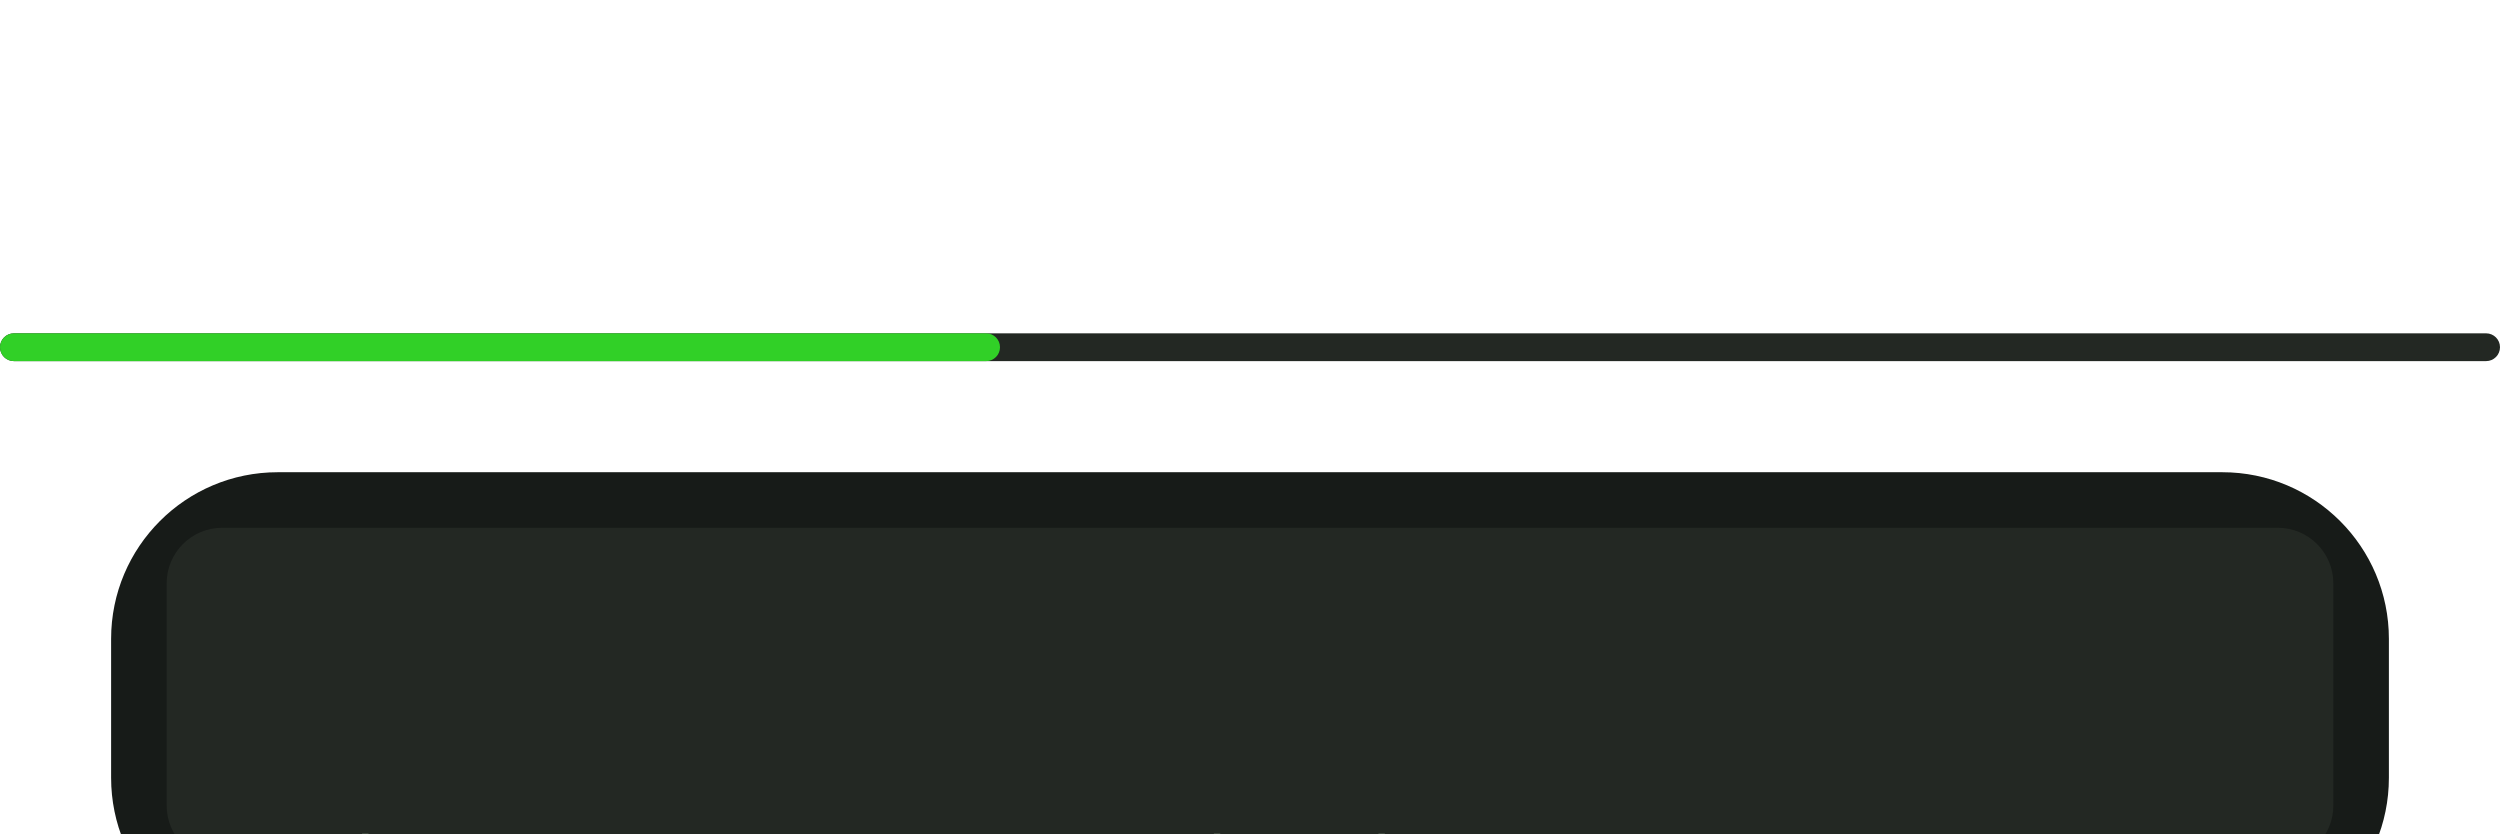
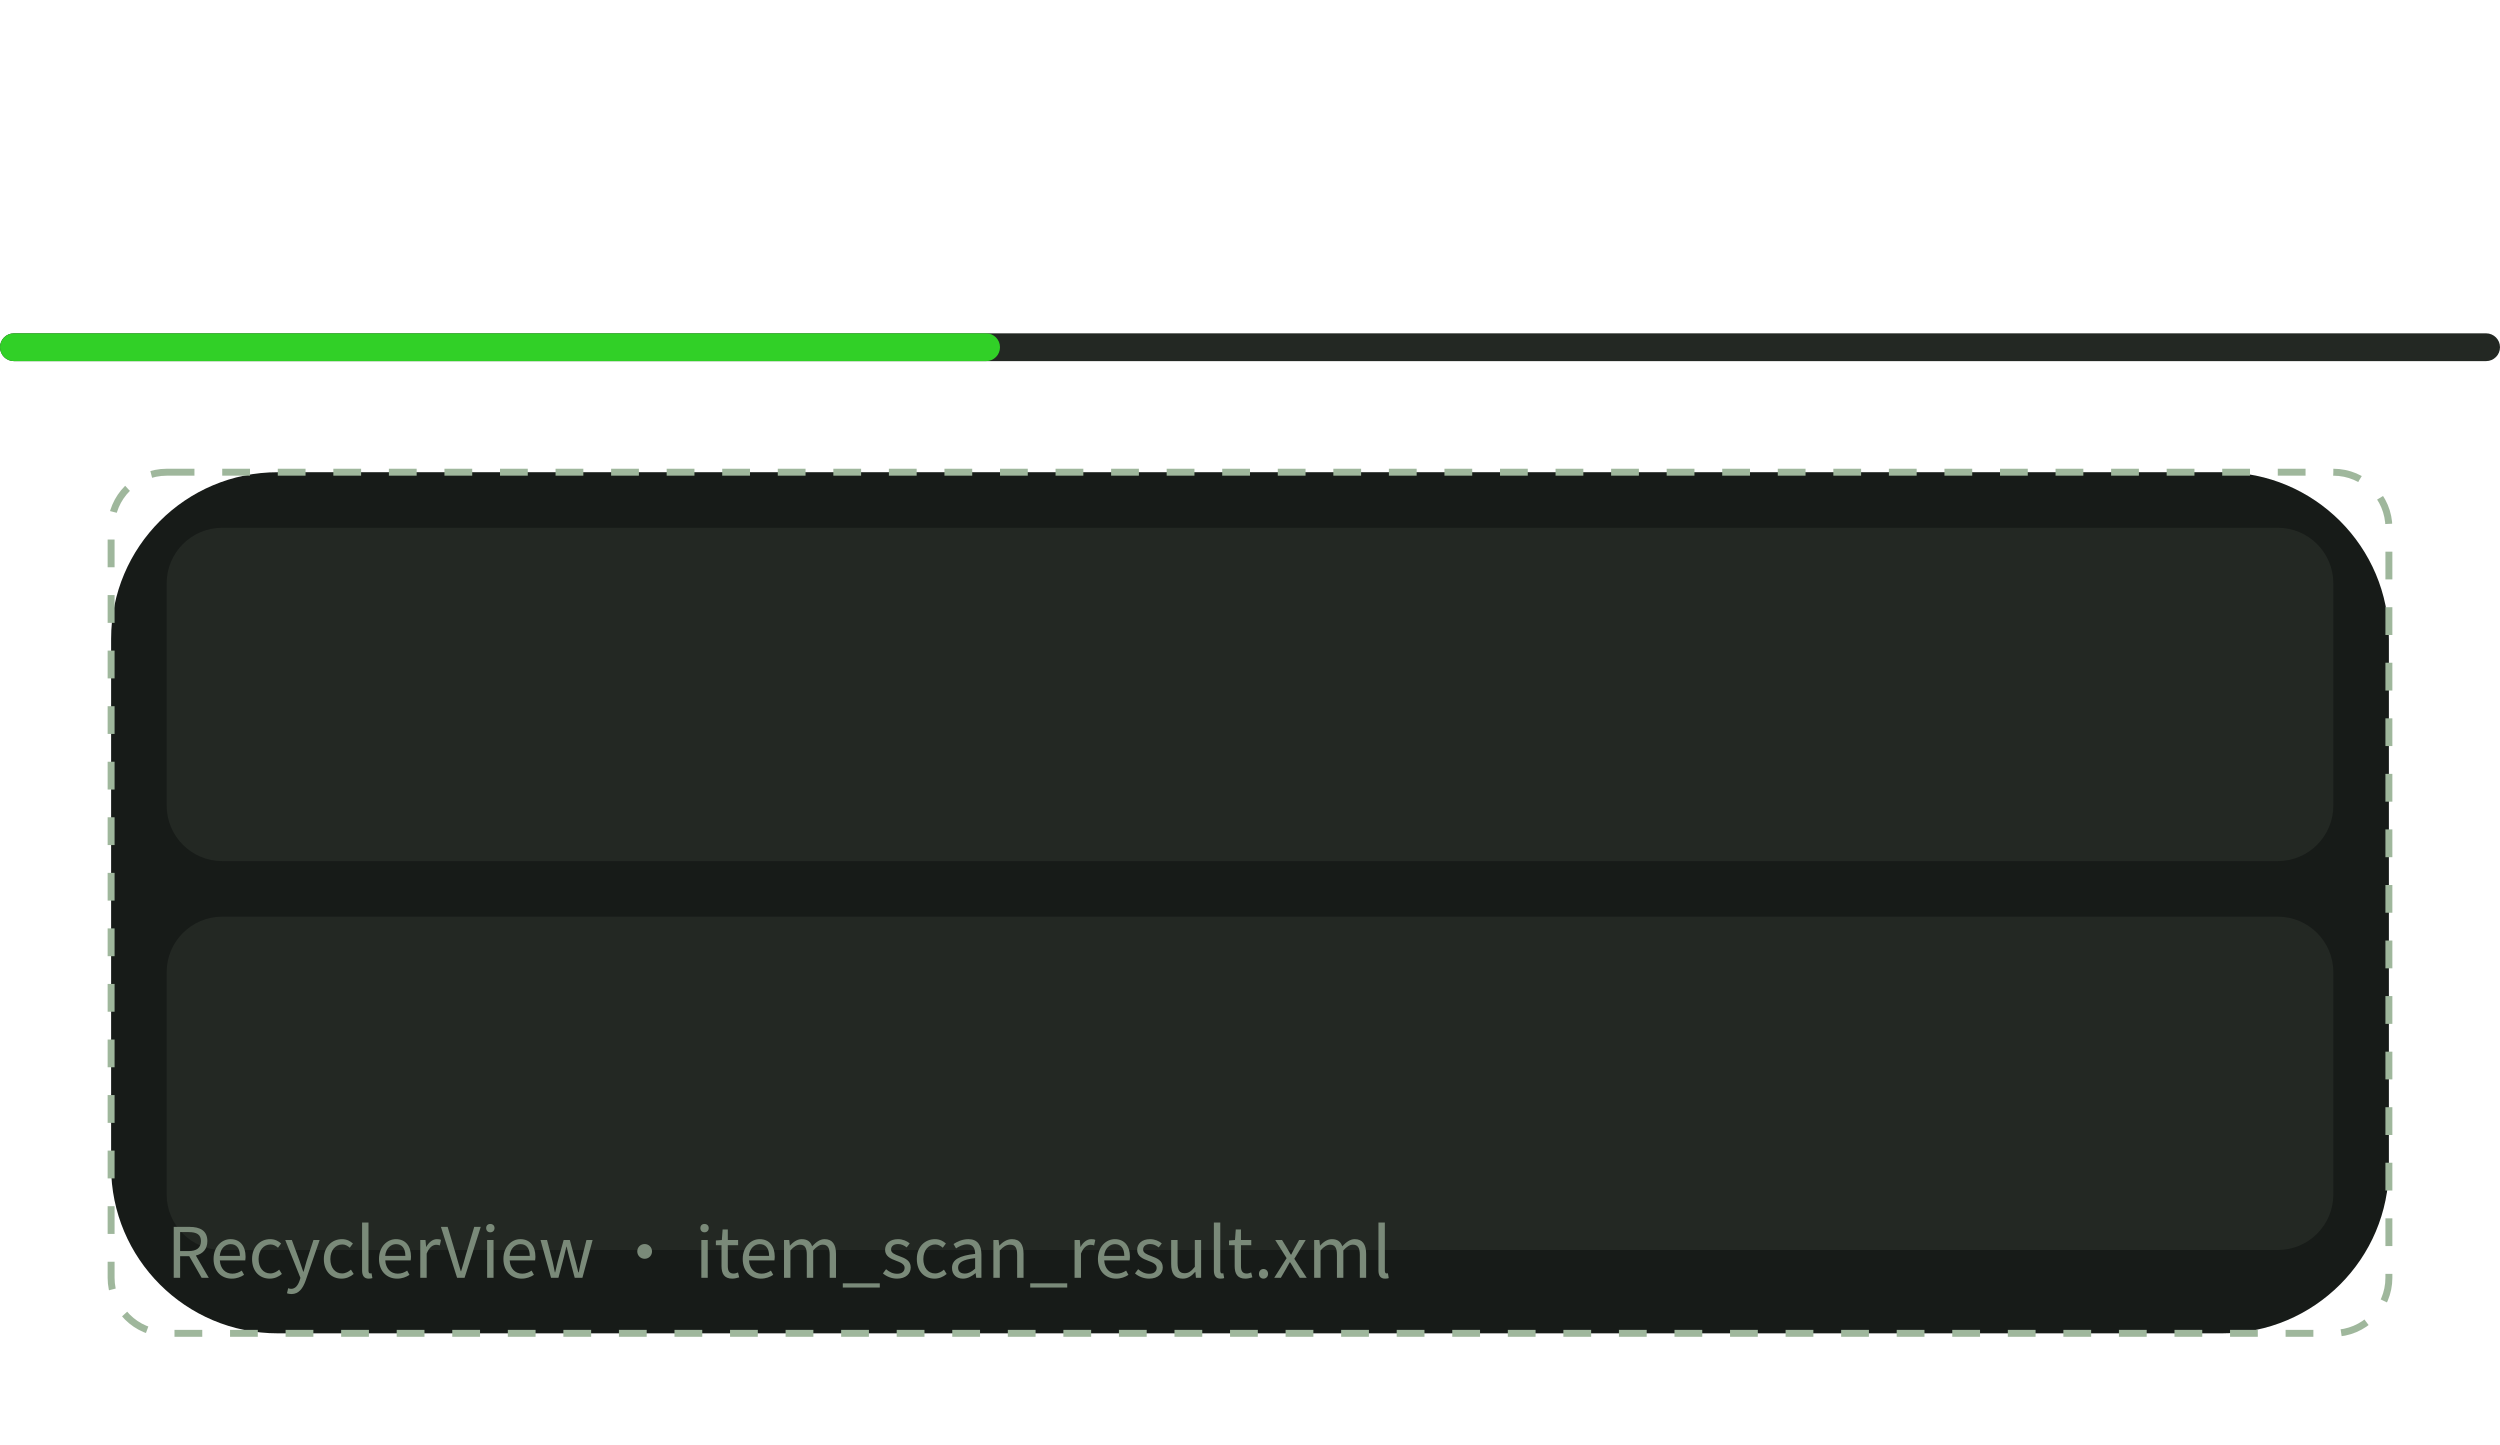
- <svg xmlns="http://www.w3.org/2000/svg" width="1080" height="360" viewBox="0 0 360 120" data-export="design-export/export_ui.py" data-mode="night" data-source="app/src/main/res/layout/activity_result_list.xml">
-   <g id="LinearLayout" data-name="LinearLayout" data-type="LinearLayout" data-x="0" data-y="0" data-w="360" data-h="120">
+ <svg xmlns="http://www.w3.org/2000/svg" width="1080" height="624" viewBox="0 0 360 208" data-export="design-export/export_ui.py" data-mode="night" data-source="app/src/main/res/layout/activity_result_list.xml">
+   <g id="LinearLayout" data-name="LinearLayout" data-type="LinearLayout" data-x="0" data-y="0" data-w="360" data-h="208">
    <g id="tvTitle" data-name="tvTitle" data-type="TextView" data-x="0" data-y="0" data-w="360" data-h="32">
    </g>
    <g id="progress" data-name="progress" data-type="ProgressBar" data-x="0" data-y="48" data-w="360" data-h="4">
      <rect x="0" y="48" width="360" height="4" fill="#232823" rx="2" ry="2" />
      <rect x="0" y="48" width="144" height="4" fill="#31D027" rx="2" ry="2" />
    </g>
-     <g id="MaterialCardView" data-name="MaterialCardView" data-type="MaterialCardView" data-x="16" data-y="68" data-w="328" data-h="68">
-       <rect x="16" y="68" width="328" height="68" fill="#171B18" rx="24" ry="24" />
-       <g id="rvList" data-name="rvList" data-type="RecyclerView" data-x="16" data-y="68" data-w="328" data-h="68">
+     <g id="MaterialCardView" data-name="MaterialCardView" data-type="MaterialCardView" data-x="16" data-y="68" data-w="328" data-h="124">
+       <rect x="16" y="68" width="328" height="124" fill="#171B18" rx="24" ry="24" />
+       <g id="rvList" data-name="rvList" data-type="RecyclerView" data-x="16" data-y="68" data-w="328" data-h="124">
+         <rect x="16" y="68" width="328" height="124" fill="none" rx="8" ry="8" stroke="#9FB79C" stroke-width="1" stroke-dasharray="4 4" />
        <rect x="24" y="76" width="312" height="48" fill="#232823" rx="8" ry="8" />
-         <text font-family="Noto Sans CJK SC, Source Han Sans SC, PingFang SC, Microsoft YaHei, Roboto, sans-serif" font-size="10" fill="#7A8A79" x="24" y="128">RecyclerView · item_scan_result.xml</text>
+         <rect x="24" y="132" width="312" height="48" fill="#232823" rx="8" ry="8" />
+         <text font-family="Noto Sans CJK SC, Source Han Sans SC, PingFang SC, Microsoft YaHei, Roboto, sans-serif" font-size="10" fill="#7A8A79" x="24" y="184">RecyclerView · item_scan_result.xml</text>
      </g>
    </g>
  </g>
</svg>
